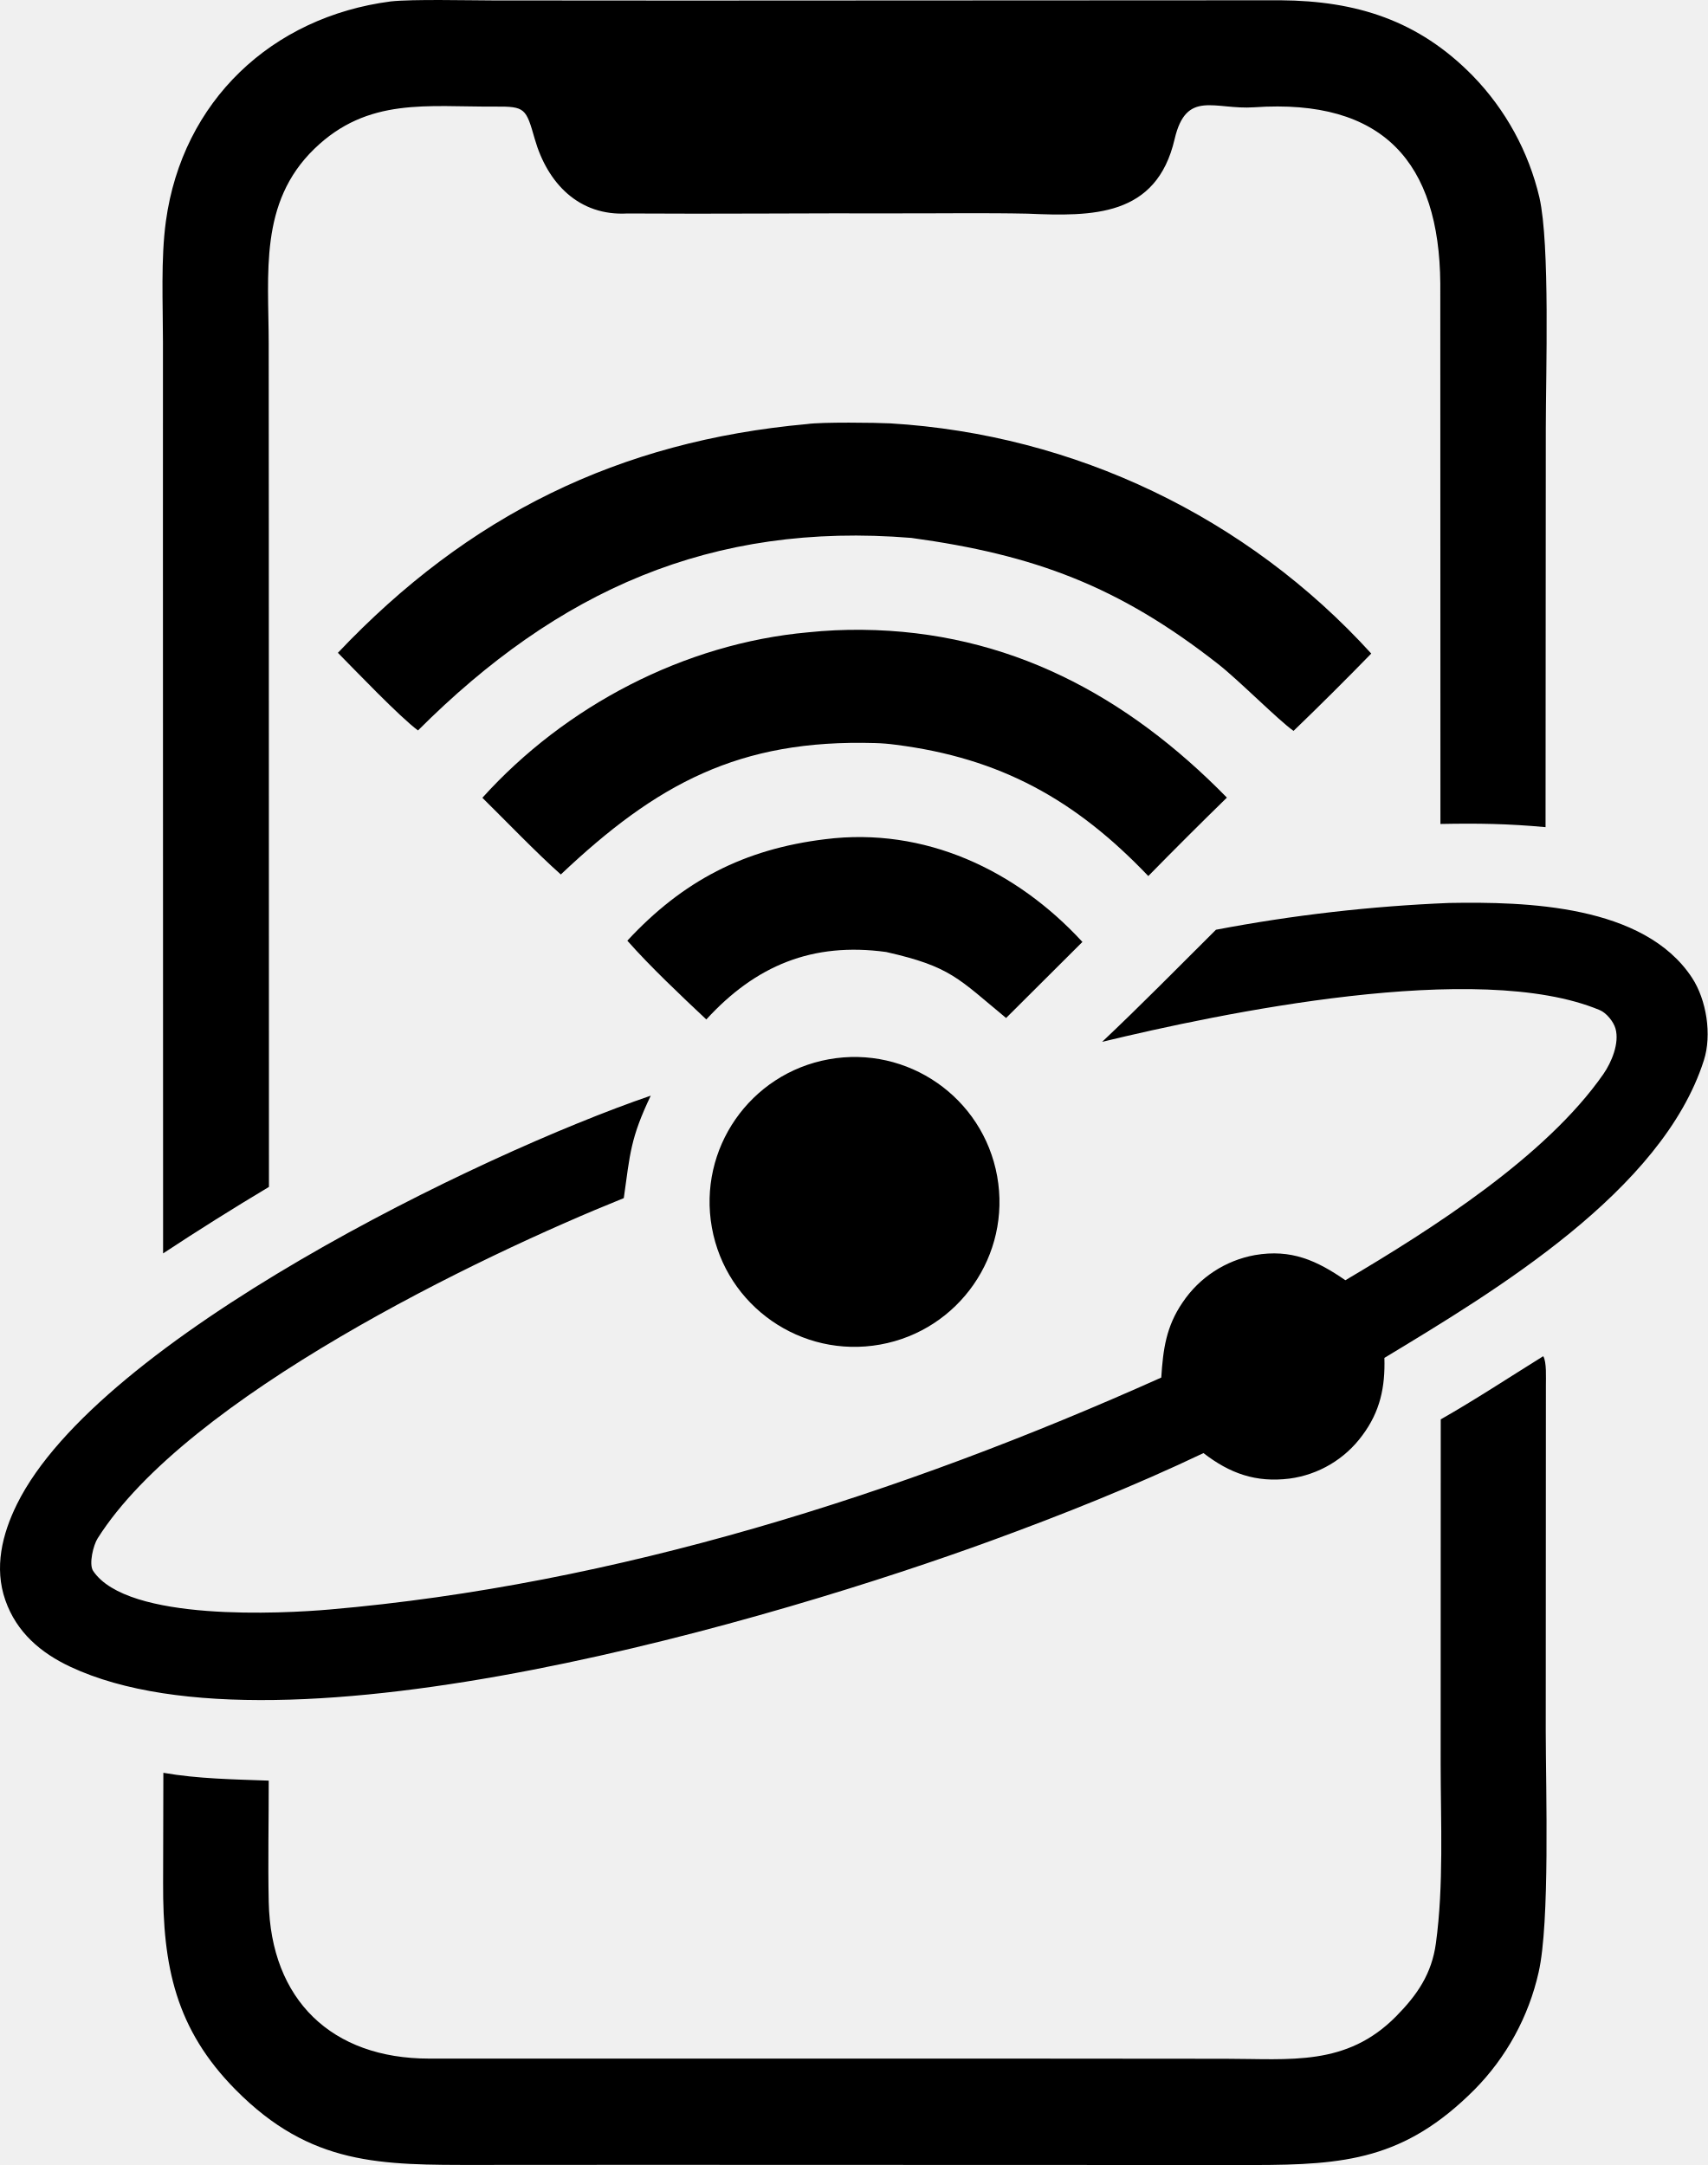
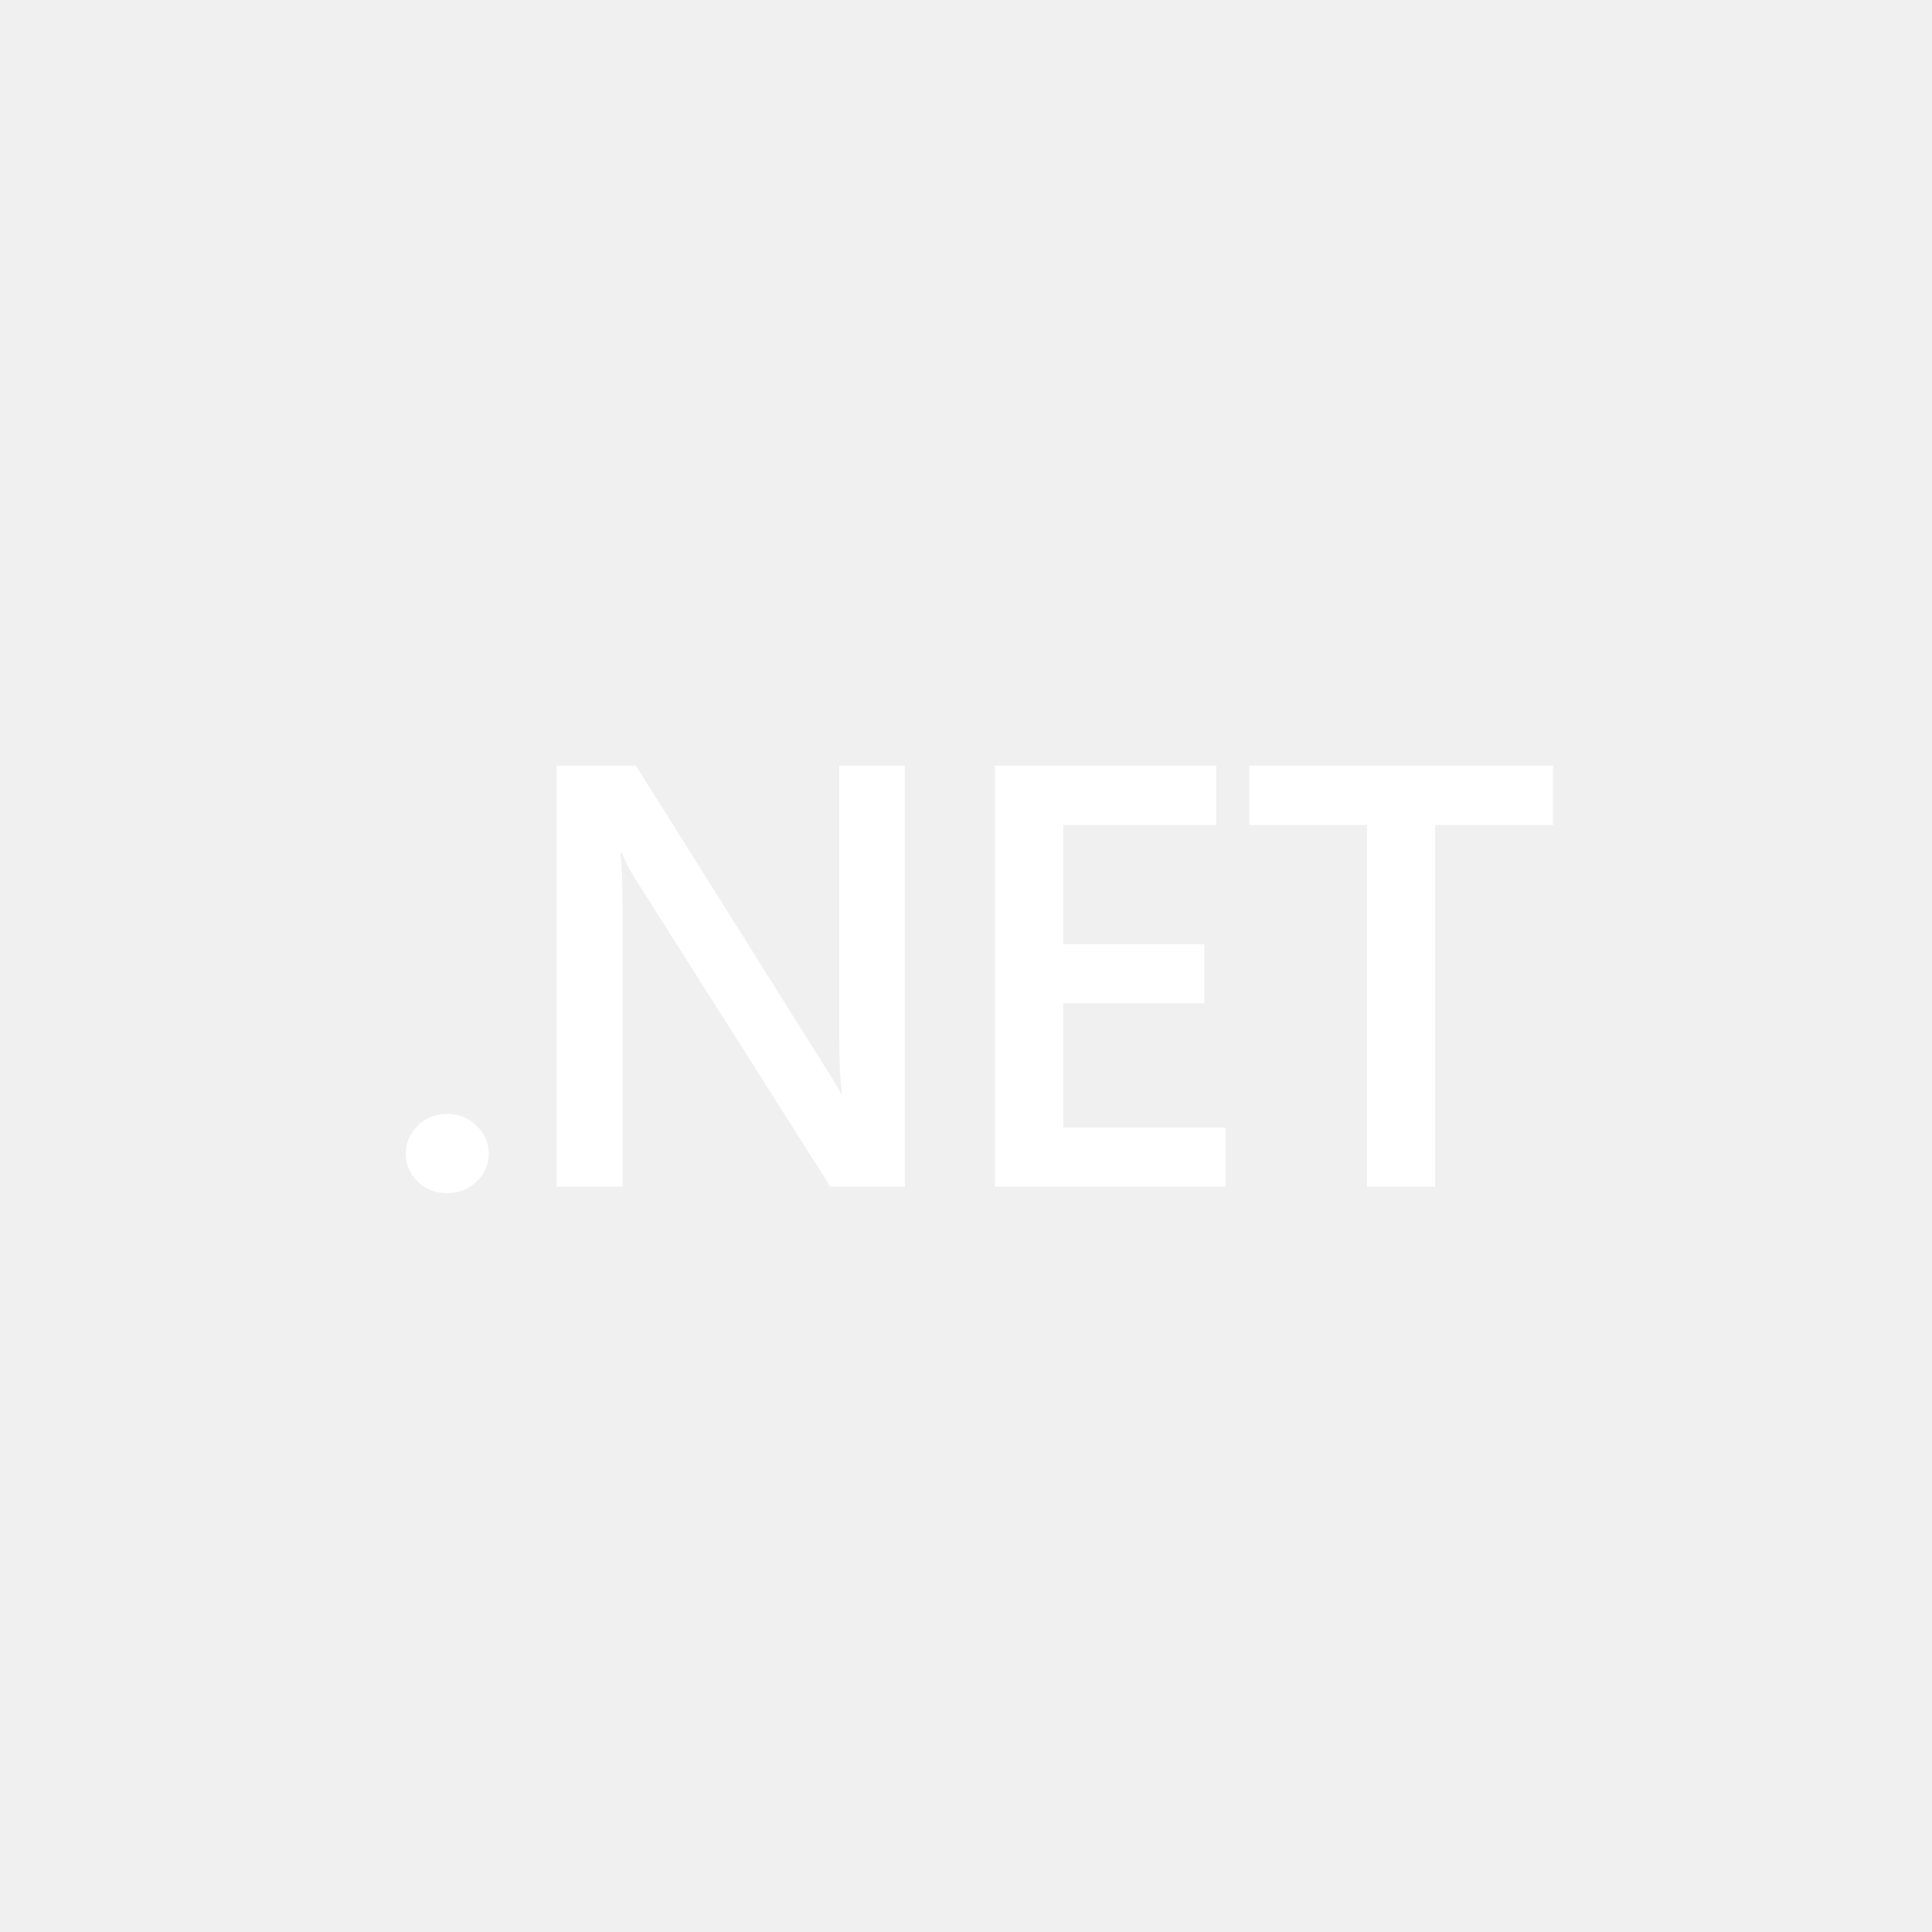
- <svg xmlns="http://www.w3.org/2000/svg" viewBox="463.49 71.36 480.62 609.43">
-   <path d="M573.446 71.763C579.69 71.083 595.412 71.475 602.124 71.485L656.267 71.522L823.936 71.439C845.252 71.608 862.7 77.064 878.021 92.718C887.251 102.225 893.728 114.06 896.762 126.959C899.762 140.227 898.561 176.221 898.557 192.047L898.486 304.198C887.936 303.219 879.352 303.093 868.902 303.3L868.863 151.149C868.58 117.182 852.896 99.046 816.489 101.56C805.328 102.331 797.366 96.446 794.081 110.545C788.978 132.444 770.97 132.295 752.686 131.504C740.899 131.251 728.069 131.445 716.031 131.419C690.731 131.347 665.37 131.622 640.07 131.452C626.396 132.219 617.562 122.916 614.007 110.508C611.531 101.864 611.331 101.304 602.928 101.364C583.812 101.5 567.055 98.603 551.942 113.275C536.364 128.4 539.113 148.34 539.116 168.163L539.148 220.155L539.188 405.464C529.12 411.484 519.186 417.725 509.393 424.182L509.348 225.133L509.352 167.617C509.354 156.818 508.726 144.188 510.186 133.598C514.843 99.812 539.935 76.138 573.446 71.763Z" />
-   <path d="M871.357 325.534C892.954 325.157 926.146 326.004 939.686 346.558C943.811 352.819 945.327 362.675 943.053 369.81C931.318 406.642 884.227 434.797 853.13 453.595C853.375 461.801 851.938 468.695 846.915 475.418C842.019 482.097 834.61 486.488 826.401 487.576C816.918 488.751 809.584 486.098 802.21 480.393C782.893 489.596 762.711 497.653 742.615 504.999C683.497 526.61 543.283 568.658 483.309 540.553C474.905 536.614 468.15 530.817 464.998 521.82C461.787 512.656 464.095 503.213 468.268 494.762C491.234 448.259 598.587 396.241 646.643 379.78C640.934 391.775 640.837 395.994 639.055 408.621C598.338 424.985 516.062 464.604 490.953 504.425C489.799 506.219 488.414 511.639 489.71 513.569C499.395 527.989 543.306 525.54 556.155 524.432C636.735 517.481 716.943 492.051 790.326 459.133C790.851 451.189 791.68 444.778 796.348 437.963C801.053 430.956 808.397 426.154 816.702 424.655C826.923 422.894 834.114 426.19 842.147 431.738C866.355 417.419 898.555 396.99 914.755 373.713C917.073 370.381 919.324 364.987 918.175 360.904C917.614 358.91 915.59 356.473 913.786 355.715C879.508 341.32 806.862 356.629 773.69 364.629C784.479 354.453 795.185 343.559 805.722 333.077C827.385 328.951 849.323 326.429 871.357 325.534Z" />
-   <path d="M897.834 453.118C898.832 454.747 898.571 459.237 898.583 461.43L898.541 558.731C898.567 575.271 899.739 612.563 896.539 626.535C893.731 639.039 887.462 650.501 878.448 659.611C858.797 679.296 841.965 680.748 816.433 680.797L643.816 680.742L598.141 680.768C570.555 680.78 550.985 681.007 529.821 659.627C512.925 642.559 509.292 624.831 509.396 601.458L509.467 570.389C519.12 572.085 529.318 572.232 539.125 572.592C539.14 583.953 538.884 595.435 539.124 606.749C539.709 634.327 556.839 650.831 584.25 650.837C641.862 650.848 699.473 650.82 757.08 650.845L808.456 650.886C826.608 650.892 842.447 653.116 856.444 638.923C862.395 632.888 866.45 626.974 867.626 618.378C869.859 602.045 868.975 584.424 868.965 567.873L868.99 470.896C878.394 465.558 888.554 458.892 897.834 453.118Z" />
-   <path d="M690.644 190.73C694.765 190.127 710.047 190.323 714.095 190.536C765.93 193.655 814.495 216.907 849.431 255.331C842.255 262.703 834.963 269.96 827.557 277.1C823.222 274.033 812.242 262.916 806.358 258.301C778.359 236.339 754.655 227.527 719.985 222.778C663.596 218.17 620.432 237.675 581.138 276.972C576.113 273.287 563.336 259.923 558.593 255.121C595.276 216.396 637.624 195.535 690.644 190.73Z" />
-   <path d="M690.897 249.358C695.974 248.826 701.078 248.59 706.183 248.649C747.228 249.063 780.662 267.128 808.803 295.882C801.346 303.159 793.971 310.518 786.679 317.96C766.171 296.457 745.029 284.745 715.606 281.006C713.669 280.735 711.718 280.575 709.762 280.525C671.474 279.4 648.301 292.006 621.334 317.517C614.515 311.466 605.865 302.446 599.257 295.929C622.572 270.071 656.112 252.498 690.897 249.358Z" />
-   <path d="M696.744 369.545C718.925 365.537 740.152 380.28 744.144 402.465C748.136 424.65 733.38 445.869 711.193 449.846C689.029 453.819 667.838 439.079 663.85 416.916C659.862 394.752 674.585 373.549 696.744 369.545Z" />
-   <path d="M695.76 307.588C723.728 304.067 749.495 316.248 768.136 336.508L746.655 357.918C733.174 346.796 731.117 343.451 712.896 339.339C692.18 336.498 676.167 343.144 662.284 358.33C655.149 351.629 646.436 343.39 640.052 336.153C655.692 319.292 672.897 310.38 695.76 307.588Z" />
+ <svg xmlns="http://www.w3.org/2000/svg" width="456" height="456" viewBox="0 0 456 456" version="1.1" xml:space="preserve" style="fill-rule:evenodd;clip-rule:evenodd;stroke-linejoin:round;stroke-miterlimit:2;">
+   <path d="m 105.5,281.609 c -2.703,0 -5.001,-0.9 -6.893,-2.702 -1.892,-1.848 -2.838,-4.042 -2.838,-6.582 0,-2.587 0.946,-4.804 2.838,-6.652 1.892,-1.848 4.19,-2.772 6.893,-2.772 2.748,0 5.068,0.924 6.96,2.772 1.937,1.848 2.906,4.064 2.906,6.652 0,2.54 -0.968,4.734 -2.906,6.582 -1.892,1.802 -4.212,2.702 -6.96,2.702 z" style="fill:#ffffff;fill-rule:nonzero;stroke-width:0.838" />
+   <path d="M 213.561,280.084 H 195.99 L 149.7,207.054 c -1.171,-1.848 -2.14,-3.765 -2.906,-5.751 h -0.406 c 0.361,2.125 0.541,6.675 0.541,13.65 v 65.132 h -15.543 v -99.36 h 18.719 l 44.737,71.298 c 1.892,2.957 3.109,4.989 3.649,6.098 h 0.27 c -0.45,-2.632 -0.676,-7.09 -0.676,-13.373 v -64.023 h 15.476 z" style="fill:#ffffff;fill-rule:nonzero;stroke-width:0.838" />
+   <path d="m 289.251,280.084 h -54.401 v -99.36 h 52.238 v 13.997 h -36.154 v 28.131 h 33.316 v 13.927 h -33.316 v 29.378 h 38.316 z" style="fill:#ffffff;fill-rule:nonzero;stroke-width:0.838" />
+   <path d="M 366.565,194.721 H 338.722 v 85.363 h -16.084 v -85.363 h -27.775 v -13.997 h 71.701 z" style="fill:#ffffff;fill-rule:nonzero;stroke-width:0.838" />
</svg>
